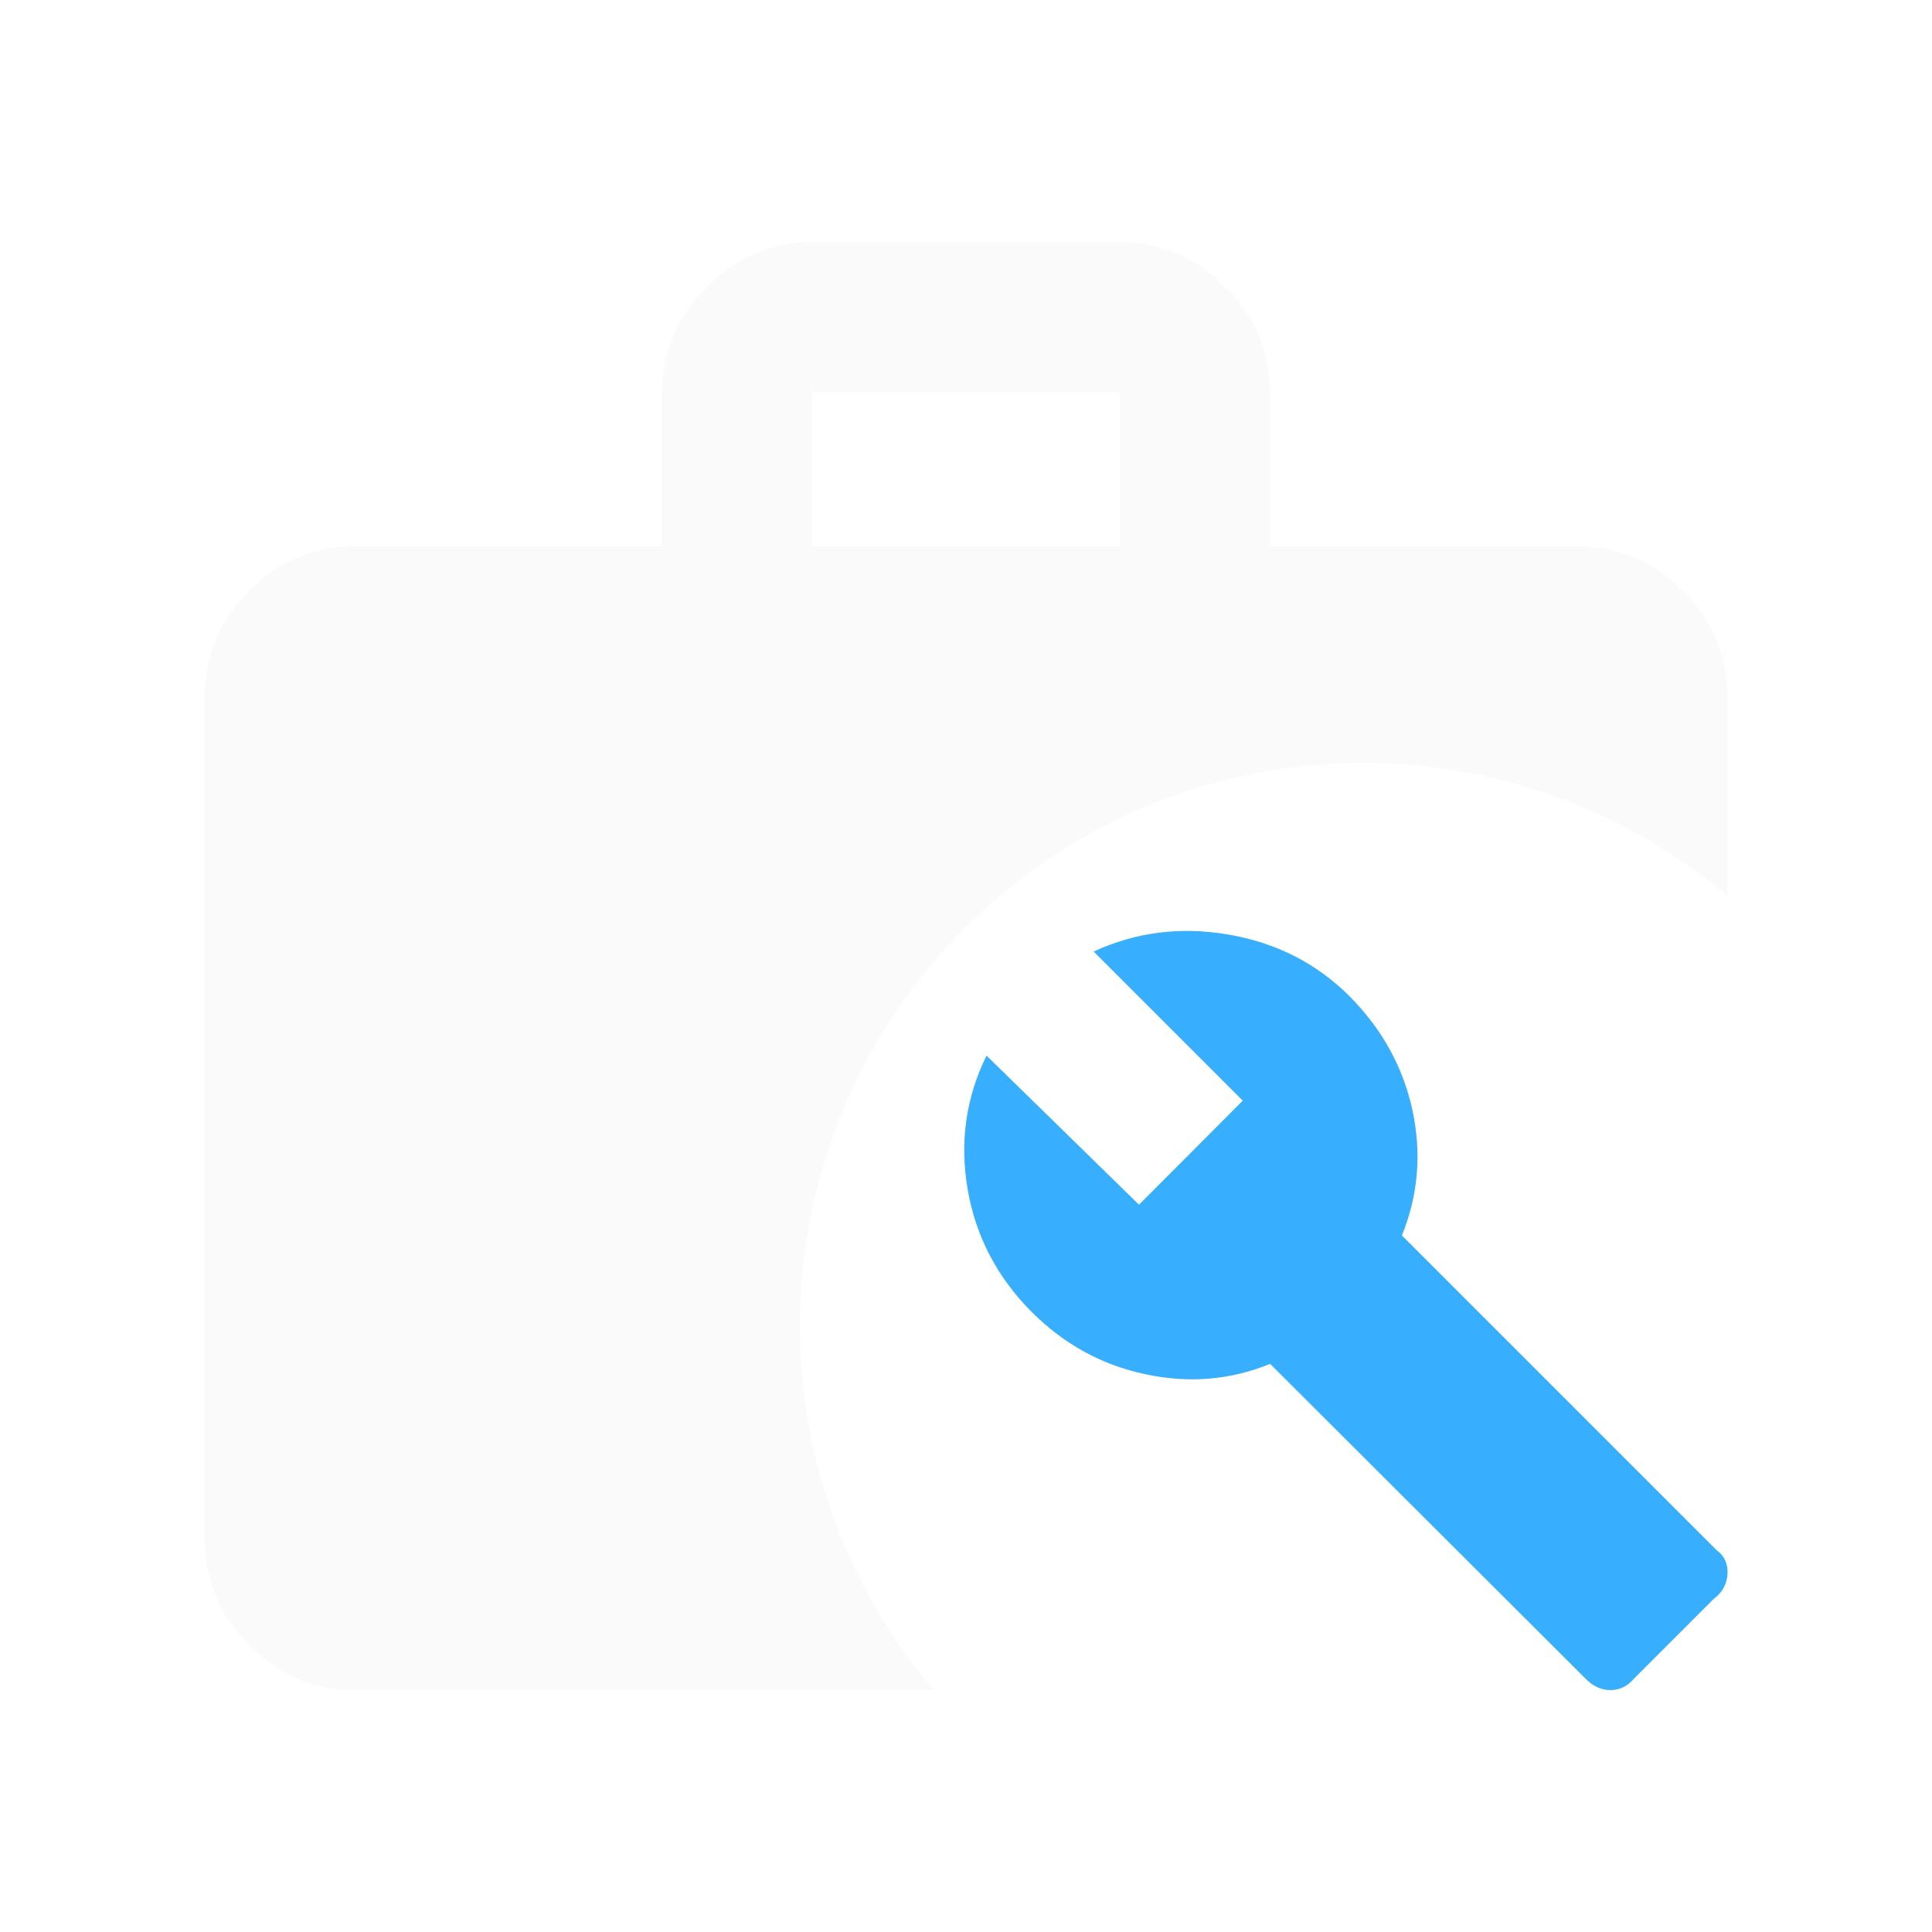
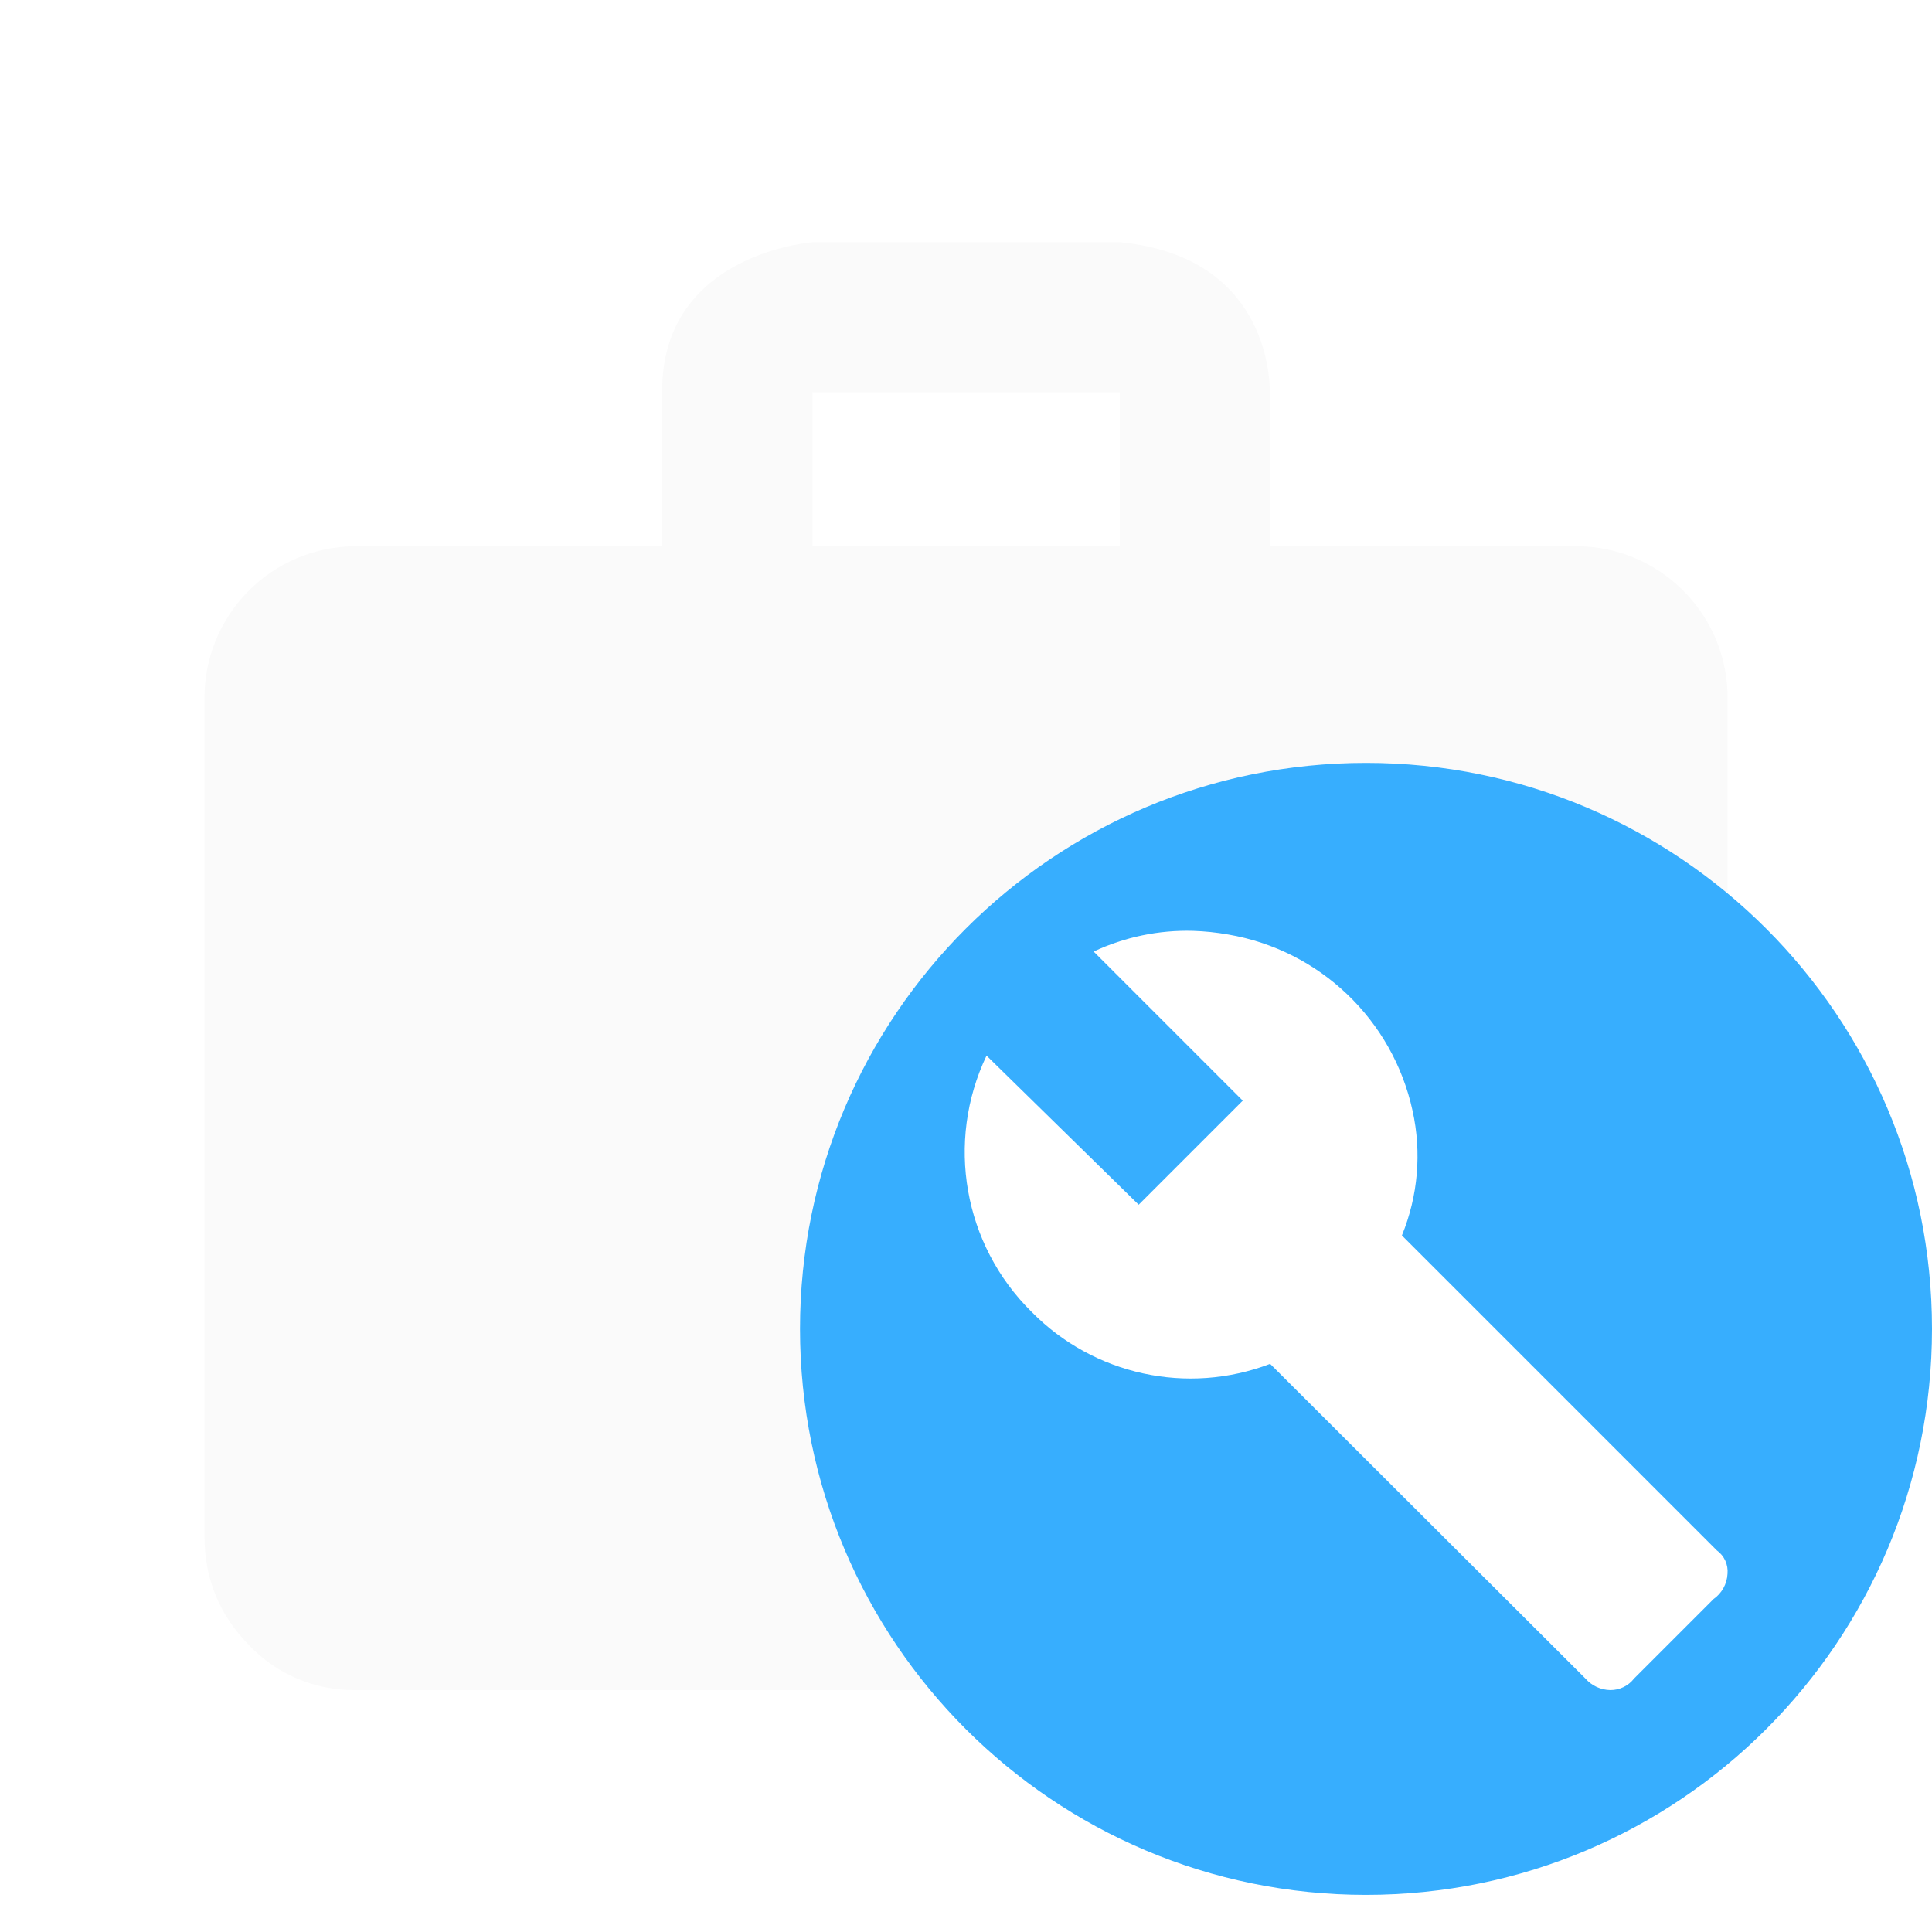
<svg xmlns="http://www.w3.org/2000/svg" xml:space="preserve" width="24" height="24" viewBox="0 0 6.349 6.349">
-   <path d="M2.67.796a.473.473 0 0 0-.347.147.475.475 0 0 0-.147.346v.506h-1.01a.473.473 0 0 0-.346.146.487.487 0 0 0-.148.358v2.75c0 .14.05.26.148.358a.473.473 0 0 0 .346.147h1.902a1.852 1.852 0 0 1-.439-1.195 1.852 1.852 0 0 1 1.852-1.852 1.852 1.852 0 0 1 1.196.438v-.646a.487.487 0 0 0-.147-.358.474.474 0 0 0-.347-.146h-1.01v-.506a.474.474 0 0 0-.147-.346.474.474 0 0 0-.346-.147zm0 .493h1.01v.506H2.67z" style="fill:#fafafa" />
-   <path d="M5.642 5.095 4.607 4.06q.08-.197.035-.41-.046-.214-.208-.377-.163-.162-.398-.202-.234-.04-.442.056l.49.49-.341.342-.501-.49q-.102.207-.062.44.04.231.21.402.16.16.374.205.214.046.41-.034L5.21 5.516q.037.038.082.038.046 0 .078-.038l.261-.261q.043-.032.046-.083.002-.05-.035-.077z" style="fill:#37aefe" />
+   <path d="M2.67.796c-.054.005-.497.061-.494.493v.506h-1.01a.498.498 0 0 0-.494.504v2.75c0 .14.05.26.147.358.09.095.216.148.347.147H3.06a1.86 1.86 0 0 1-.431-1.187 1.86 1.86 0 0 1 1.86-1.86 1.86 1.86 0 0 1 1.188.429v-.661a.498.498 0 0 0-.494-.48h-1.01v-.506c0-.057-.015-.447-.493-.493h-.001zm0 .493H3.68v.506H2.67Z" style="fill:#fafafa" />
+   <path d="M4.489 2.507a1.86 1.86 0 0 0-1.86 1.86 1.86 1.86 0 0 0 1.86 1.86 1.86 1.86 0 0 0 1.86-1.86 1.86 1.86 0 0 0-1.86-1.86zm-.568.552a.81.81 0 0 1 .115.012.749.749 0 0 1 .606.579.689.689 0 0 1-.035.41l1.035 1.035a.085.085 0 0 1 .035.077.108.108 0 0 1-.046.083l-.261.261a.098.098 0 0 1-.078.038.111.111 0 0 1-.082-.038L4.174 4.482a.733.733 0 0 1-.784-.171.737.737 0 0 1-.148-.842l.5.49.342-.342-.49-.49a.724.724 0 0 1 .327-.068z" style="fill:#37aefe;fill-opacity:1;stroke:none;stroke-width:.529;stroke-linecap:round;paint-order:stroke fill markers" />
</svg>
